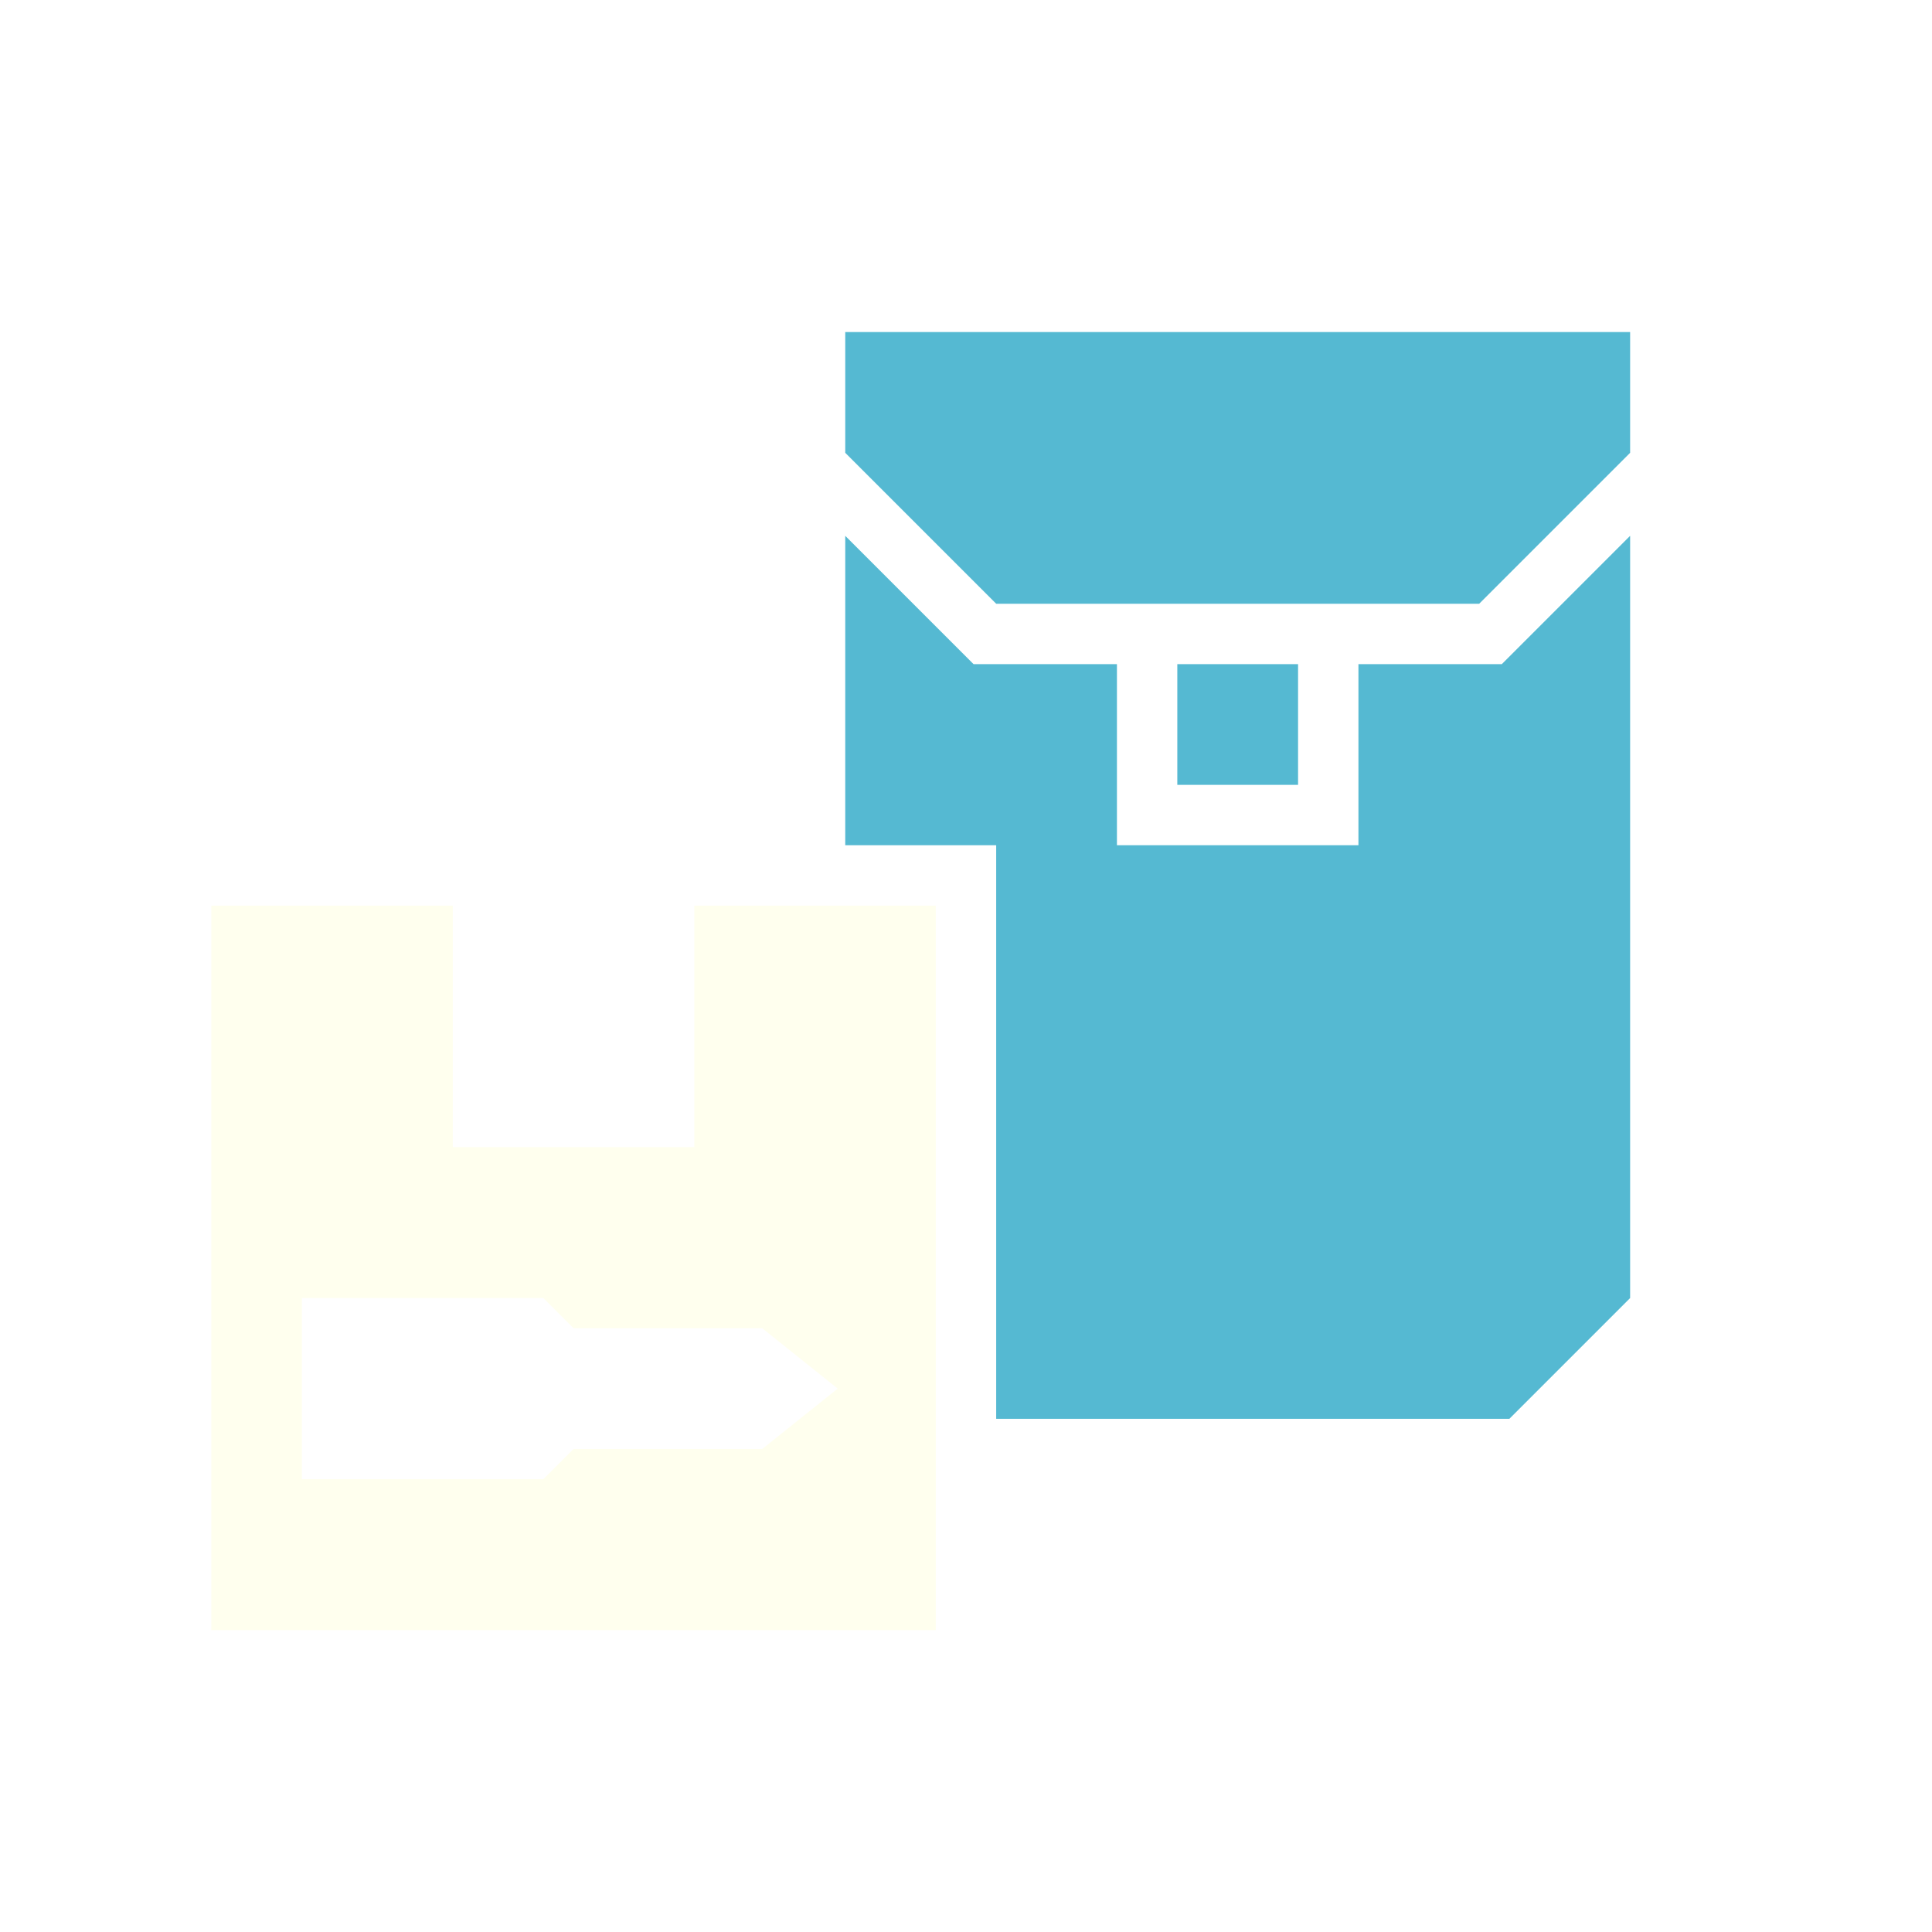
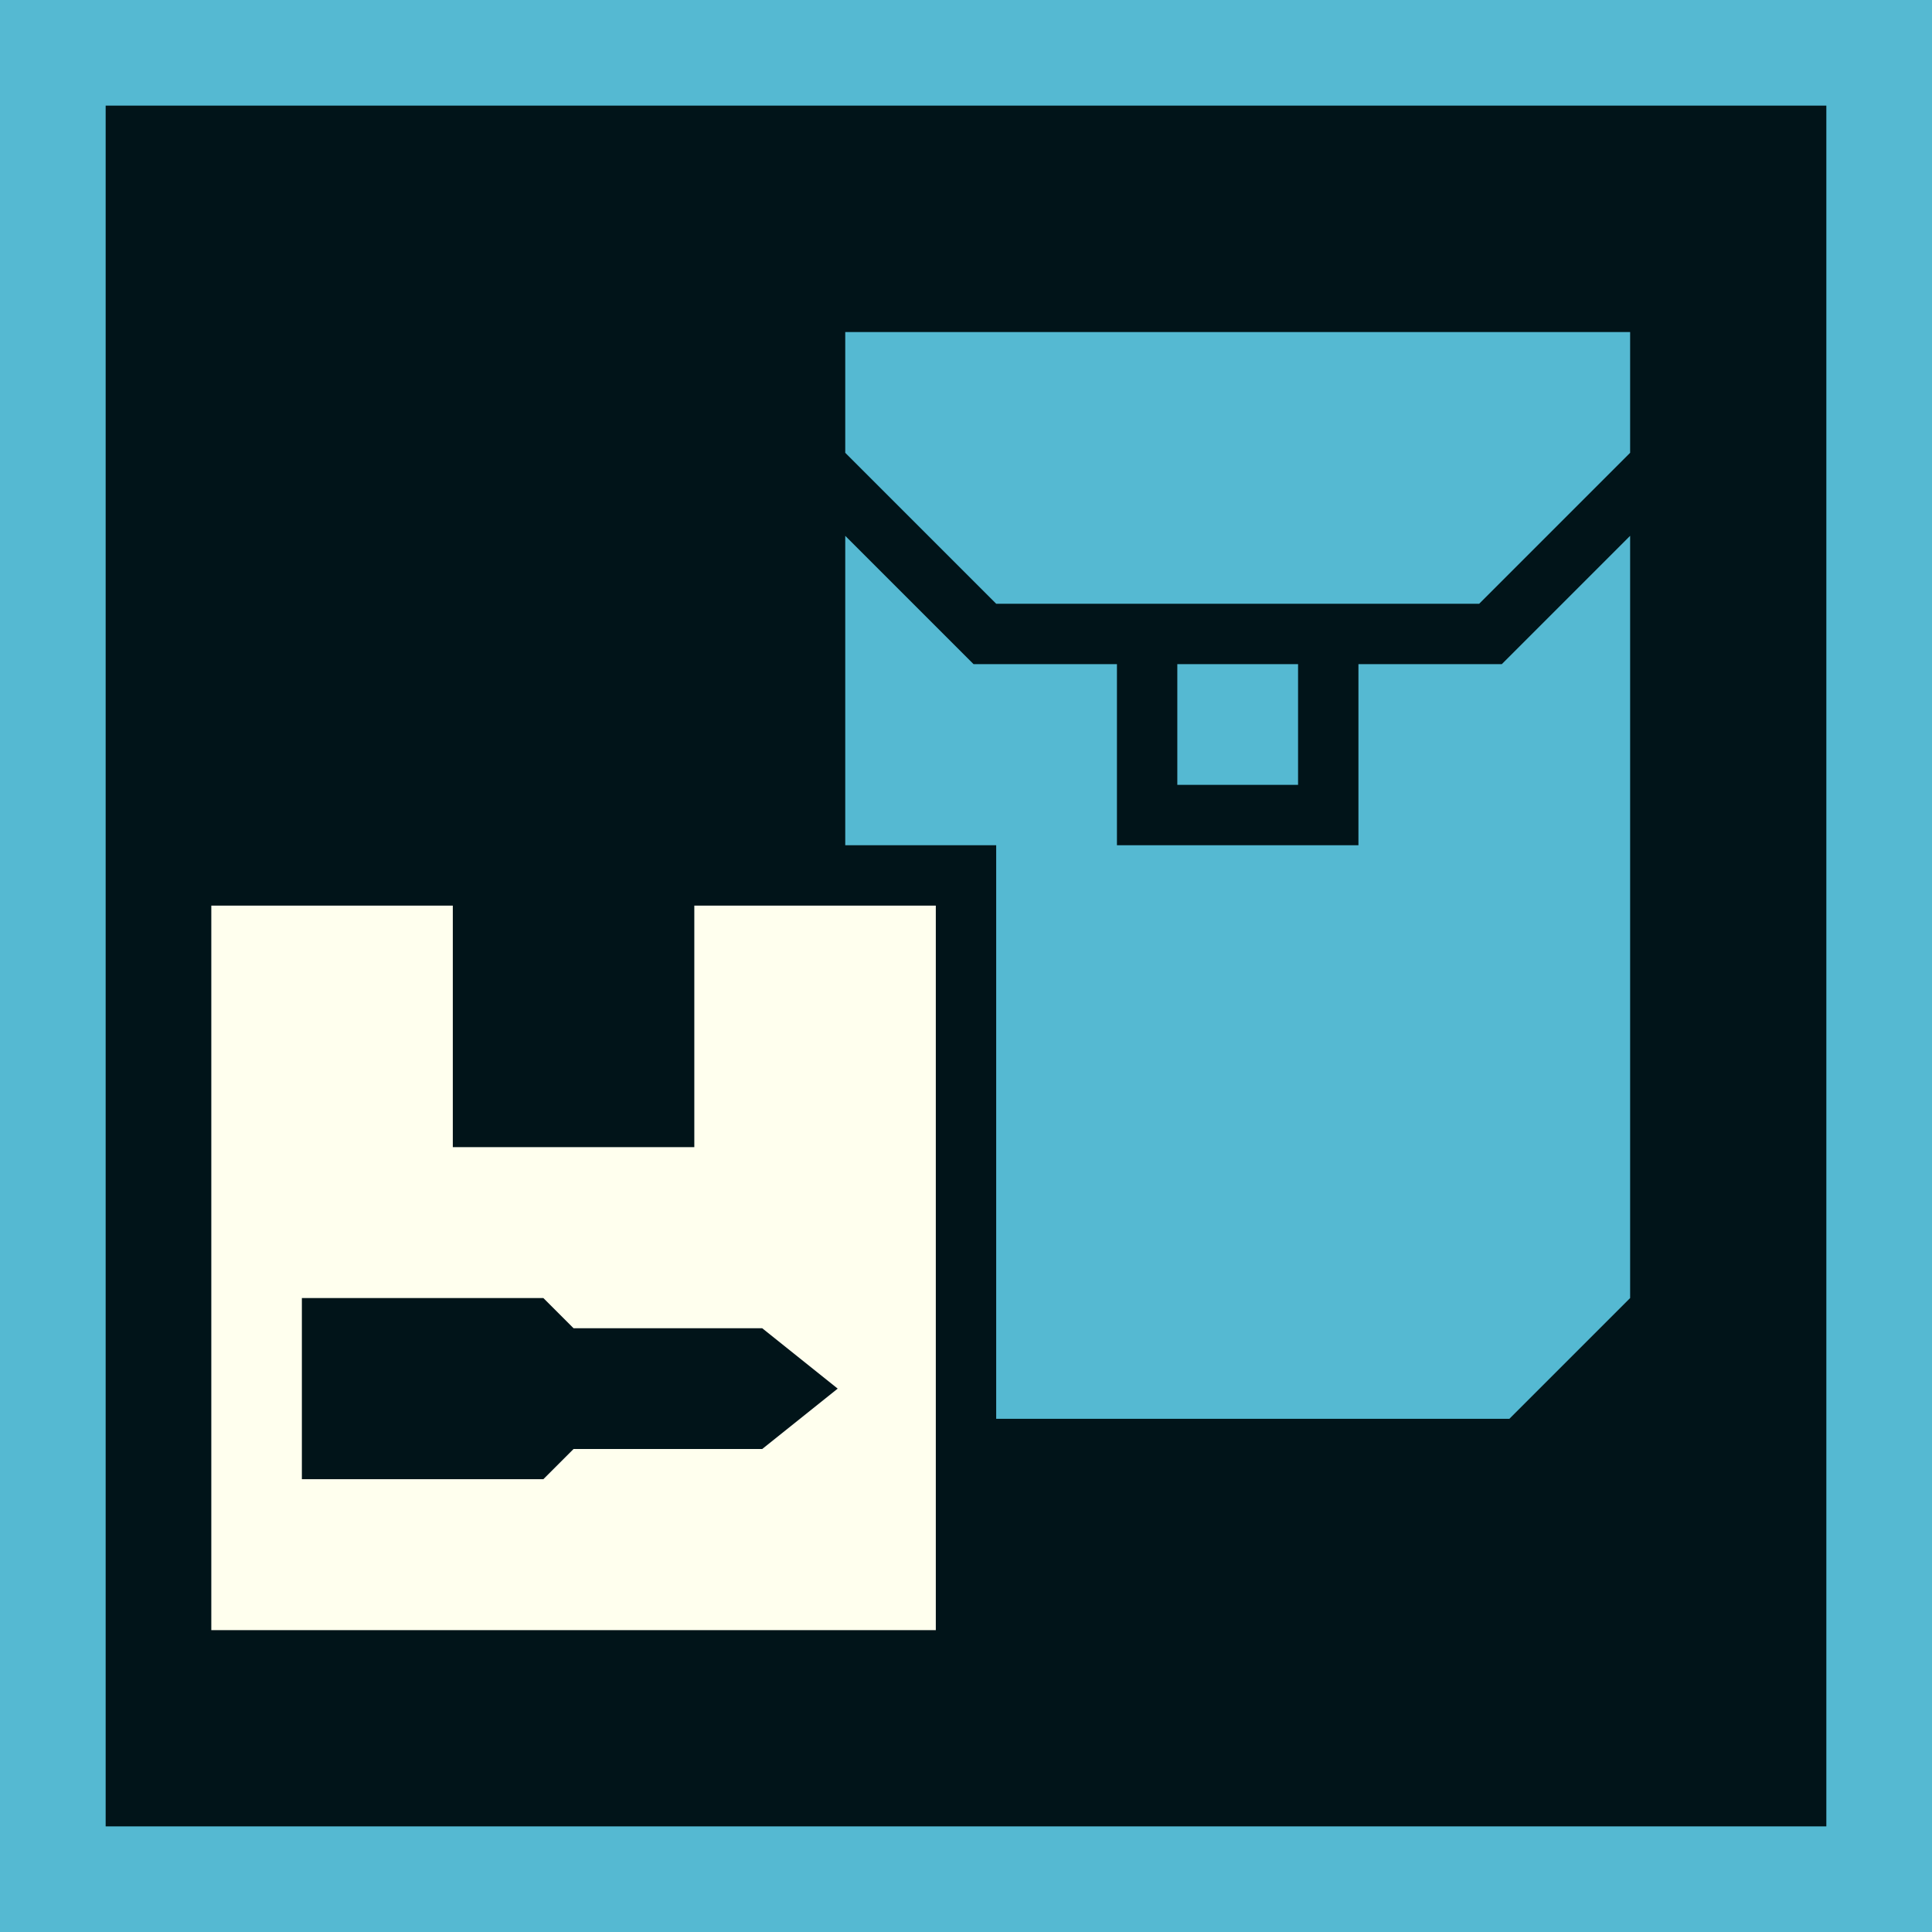
<svg xmlns="http://www.w3.org/2000/svg" viewBox="0 0 256 256" xml:space="preserve" style="fill-rule:evenodd;clip-rule:evenodd;stroke-linejoin:round;stroke-miterlimit:2">
-   <path style="fill:none" d="M276 306h256v256H276z" transform="translate(-276 -306)" />
-   <path d="M388 1582v-41l17 17h19v24h32v-24h19l17-17v101l-16 16h-68v-76zm84-32h-64l-20-20v-16h104v16zm-24 8v16h-16v-16z" style="fill:#55b9d2" transform="translate(-276 -1470)" />
-   <path d="M2852 1590h32v96h-96v-96h32v32h32zm-52 76h32l4-4h25l10-8-10-8h-25l-4-4h-32z" style="fill:#ffe" transform="translate(-2760 -1470)" />
+   <g transform="translate(-276 -306)">
+     <path style="fill:none" d="M276 306h256v256H276z" />
+     <clipPath id="a">
+       <path d="M276 306h256v256H276z" />
+     </clipPath>
+     <g clip-path="url(#a)">
+       <path style="fill:#011419" transform="translate(0 306)" d="M276 0h256v256H276z" />
+       <path d="M388 1582v-41l17 17h19v24h32v-24h19l17-17v101l-16 16h-68v-76zm84-32h-64l-20-20v-16h104v16zm-24 8v16h-16v-16z" style="fill:#55b9d2" transform="translate(0 -1164)" />
+       <path d="M2852 1590h32v96h-96v-96h32v32h32zm-52 76h32l4-4h25l10-8-10-8h-25l-4-4h-32z" style="fill:#ffe" transform="translate(-2484 -1164)" />
+       <path d="M276 15V0h256v15zM518 .82H290v13.36h228z" style="fill:#55b9d2" transform="matrix(1 0 0 17.06667 0 306)" />
+     </g>
+   </g>
</svg>
